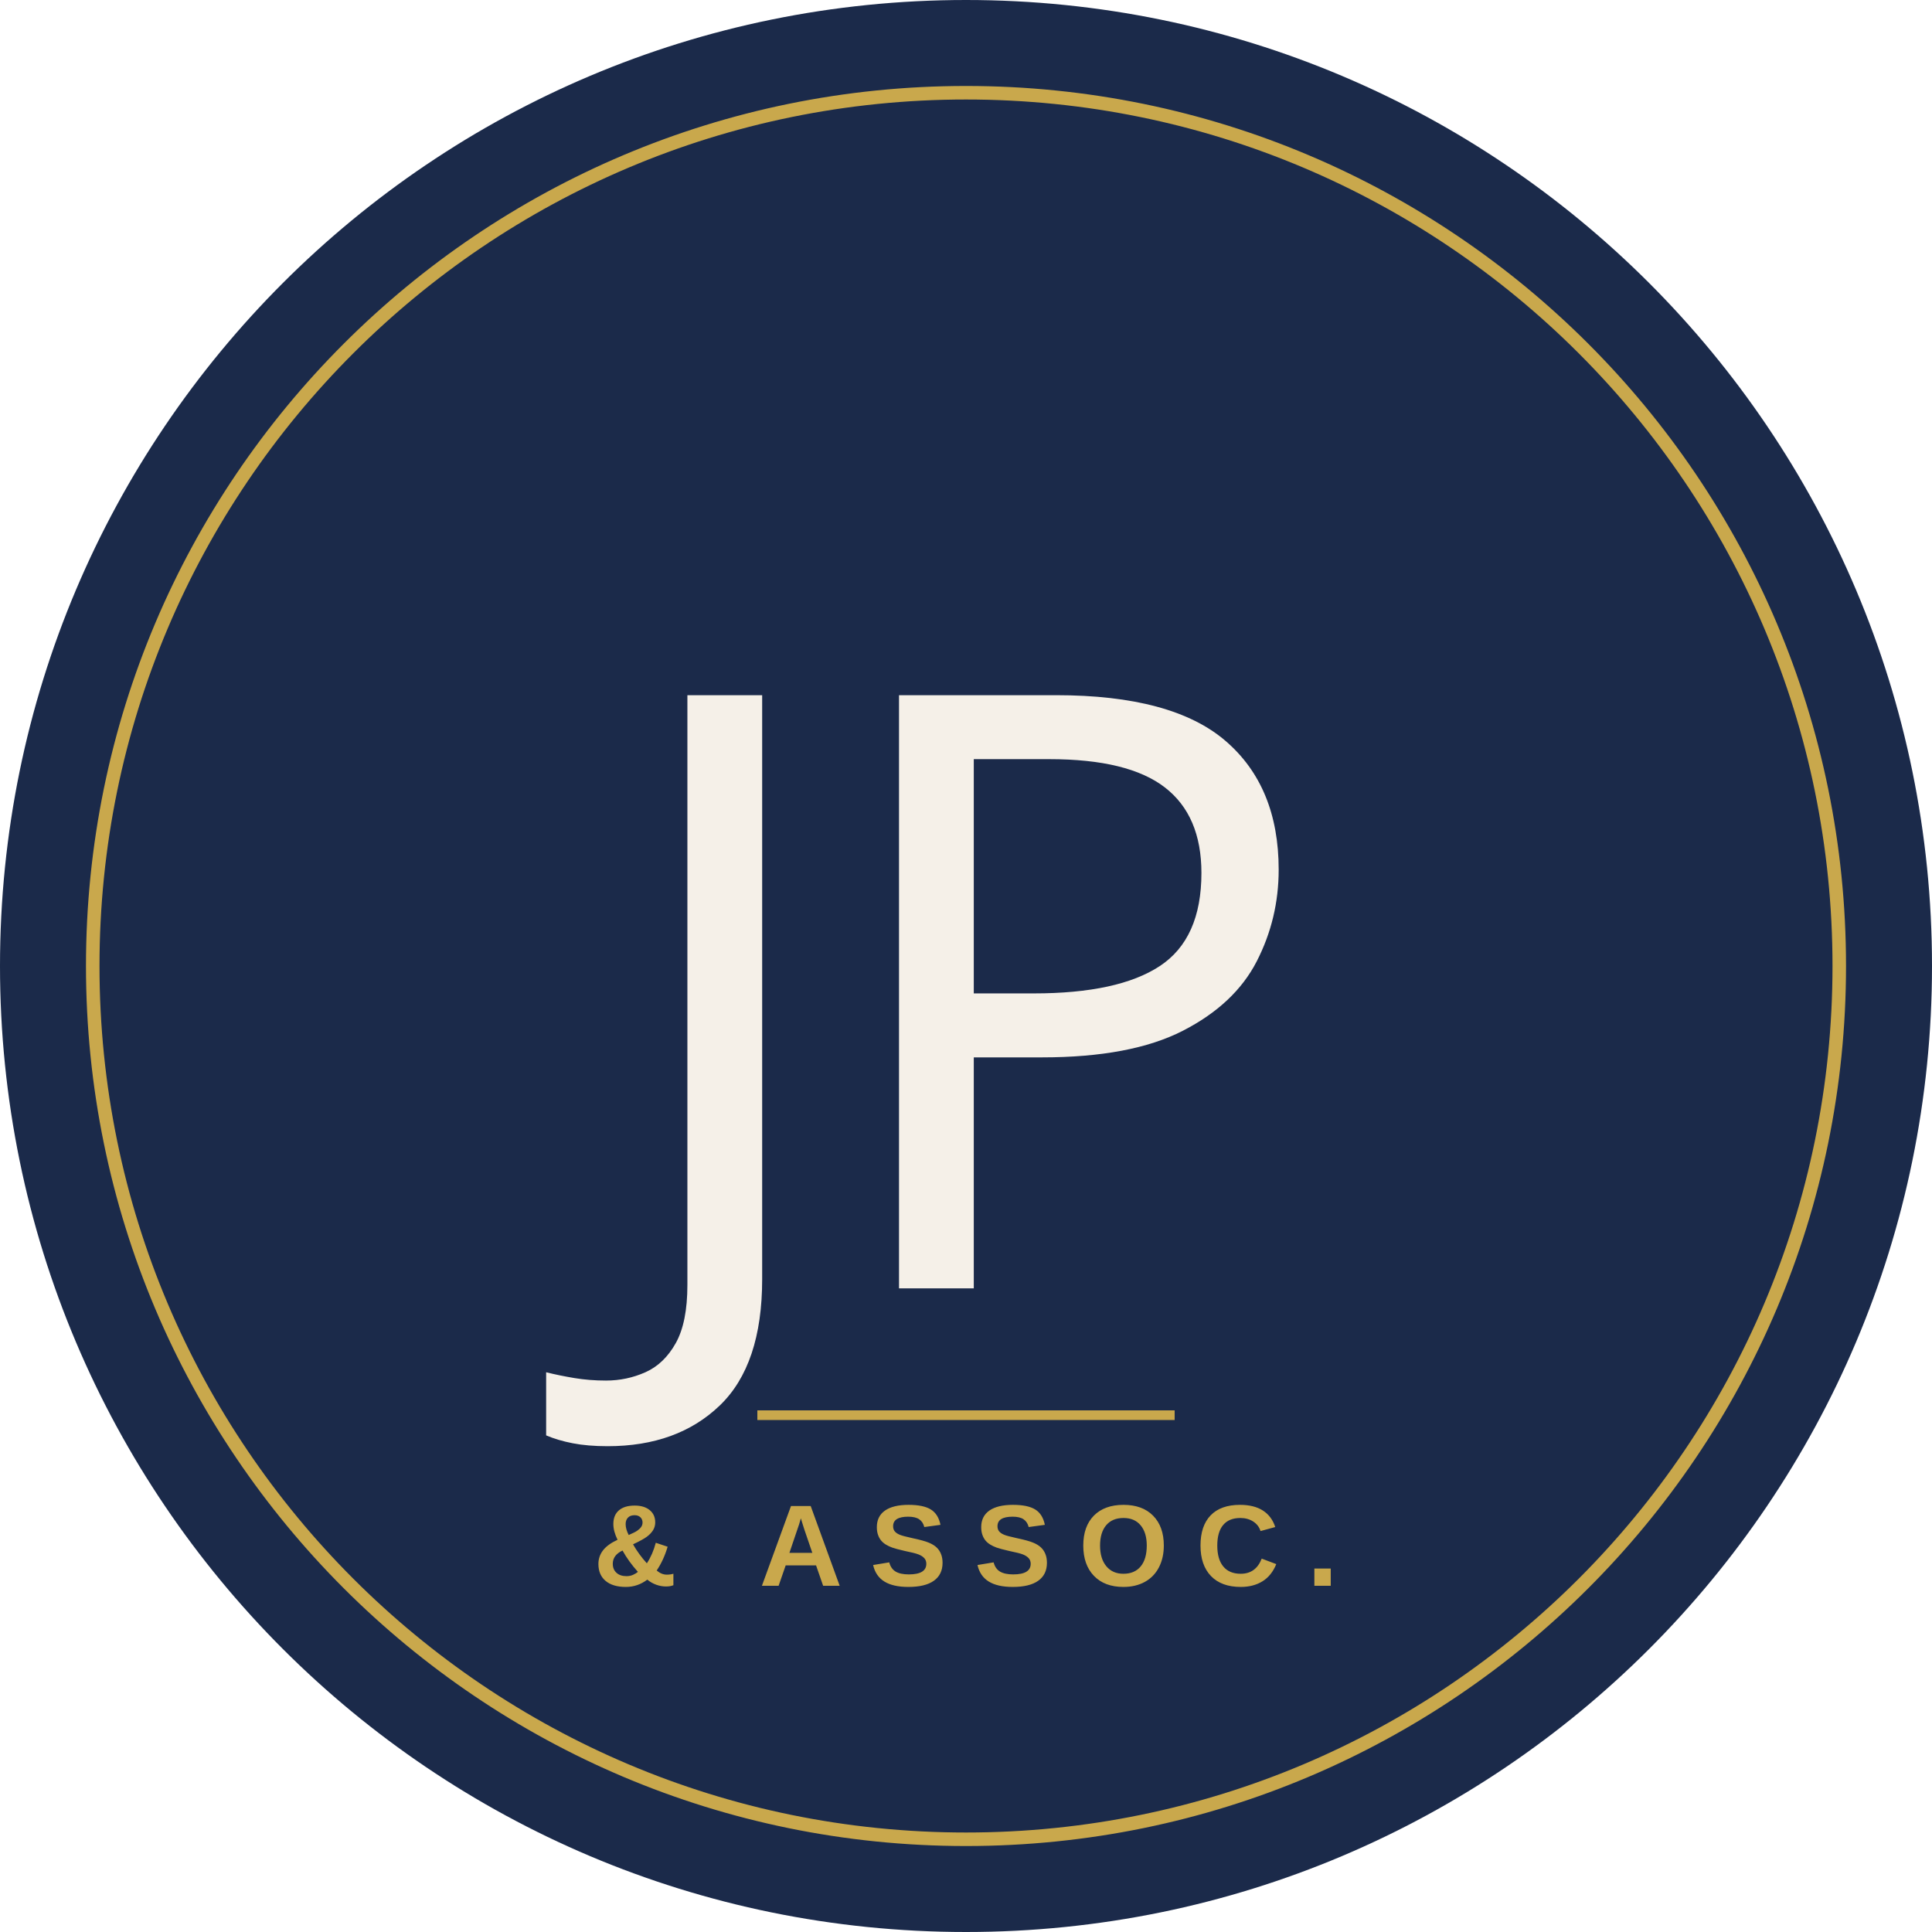
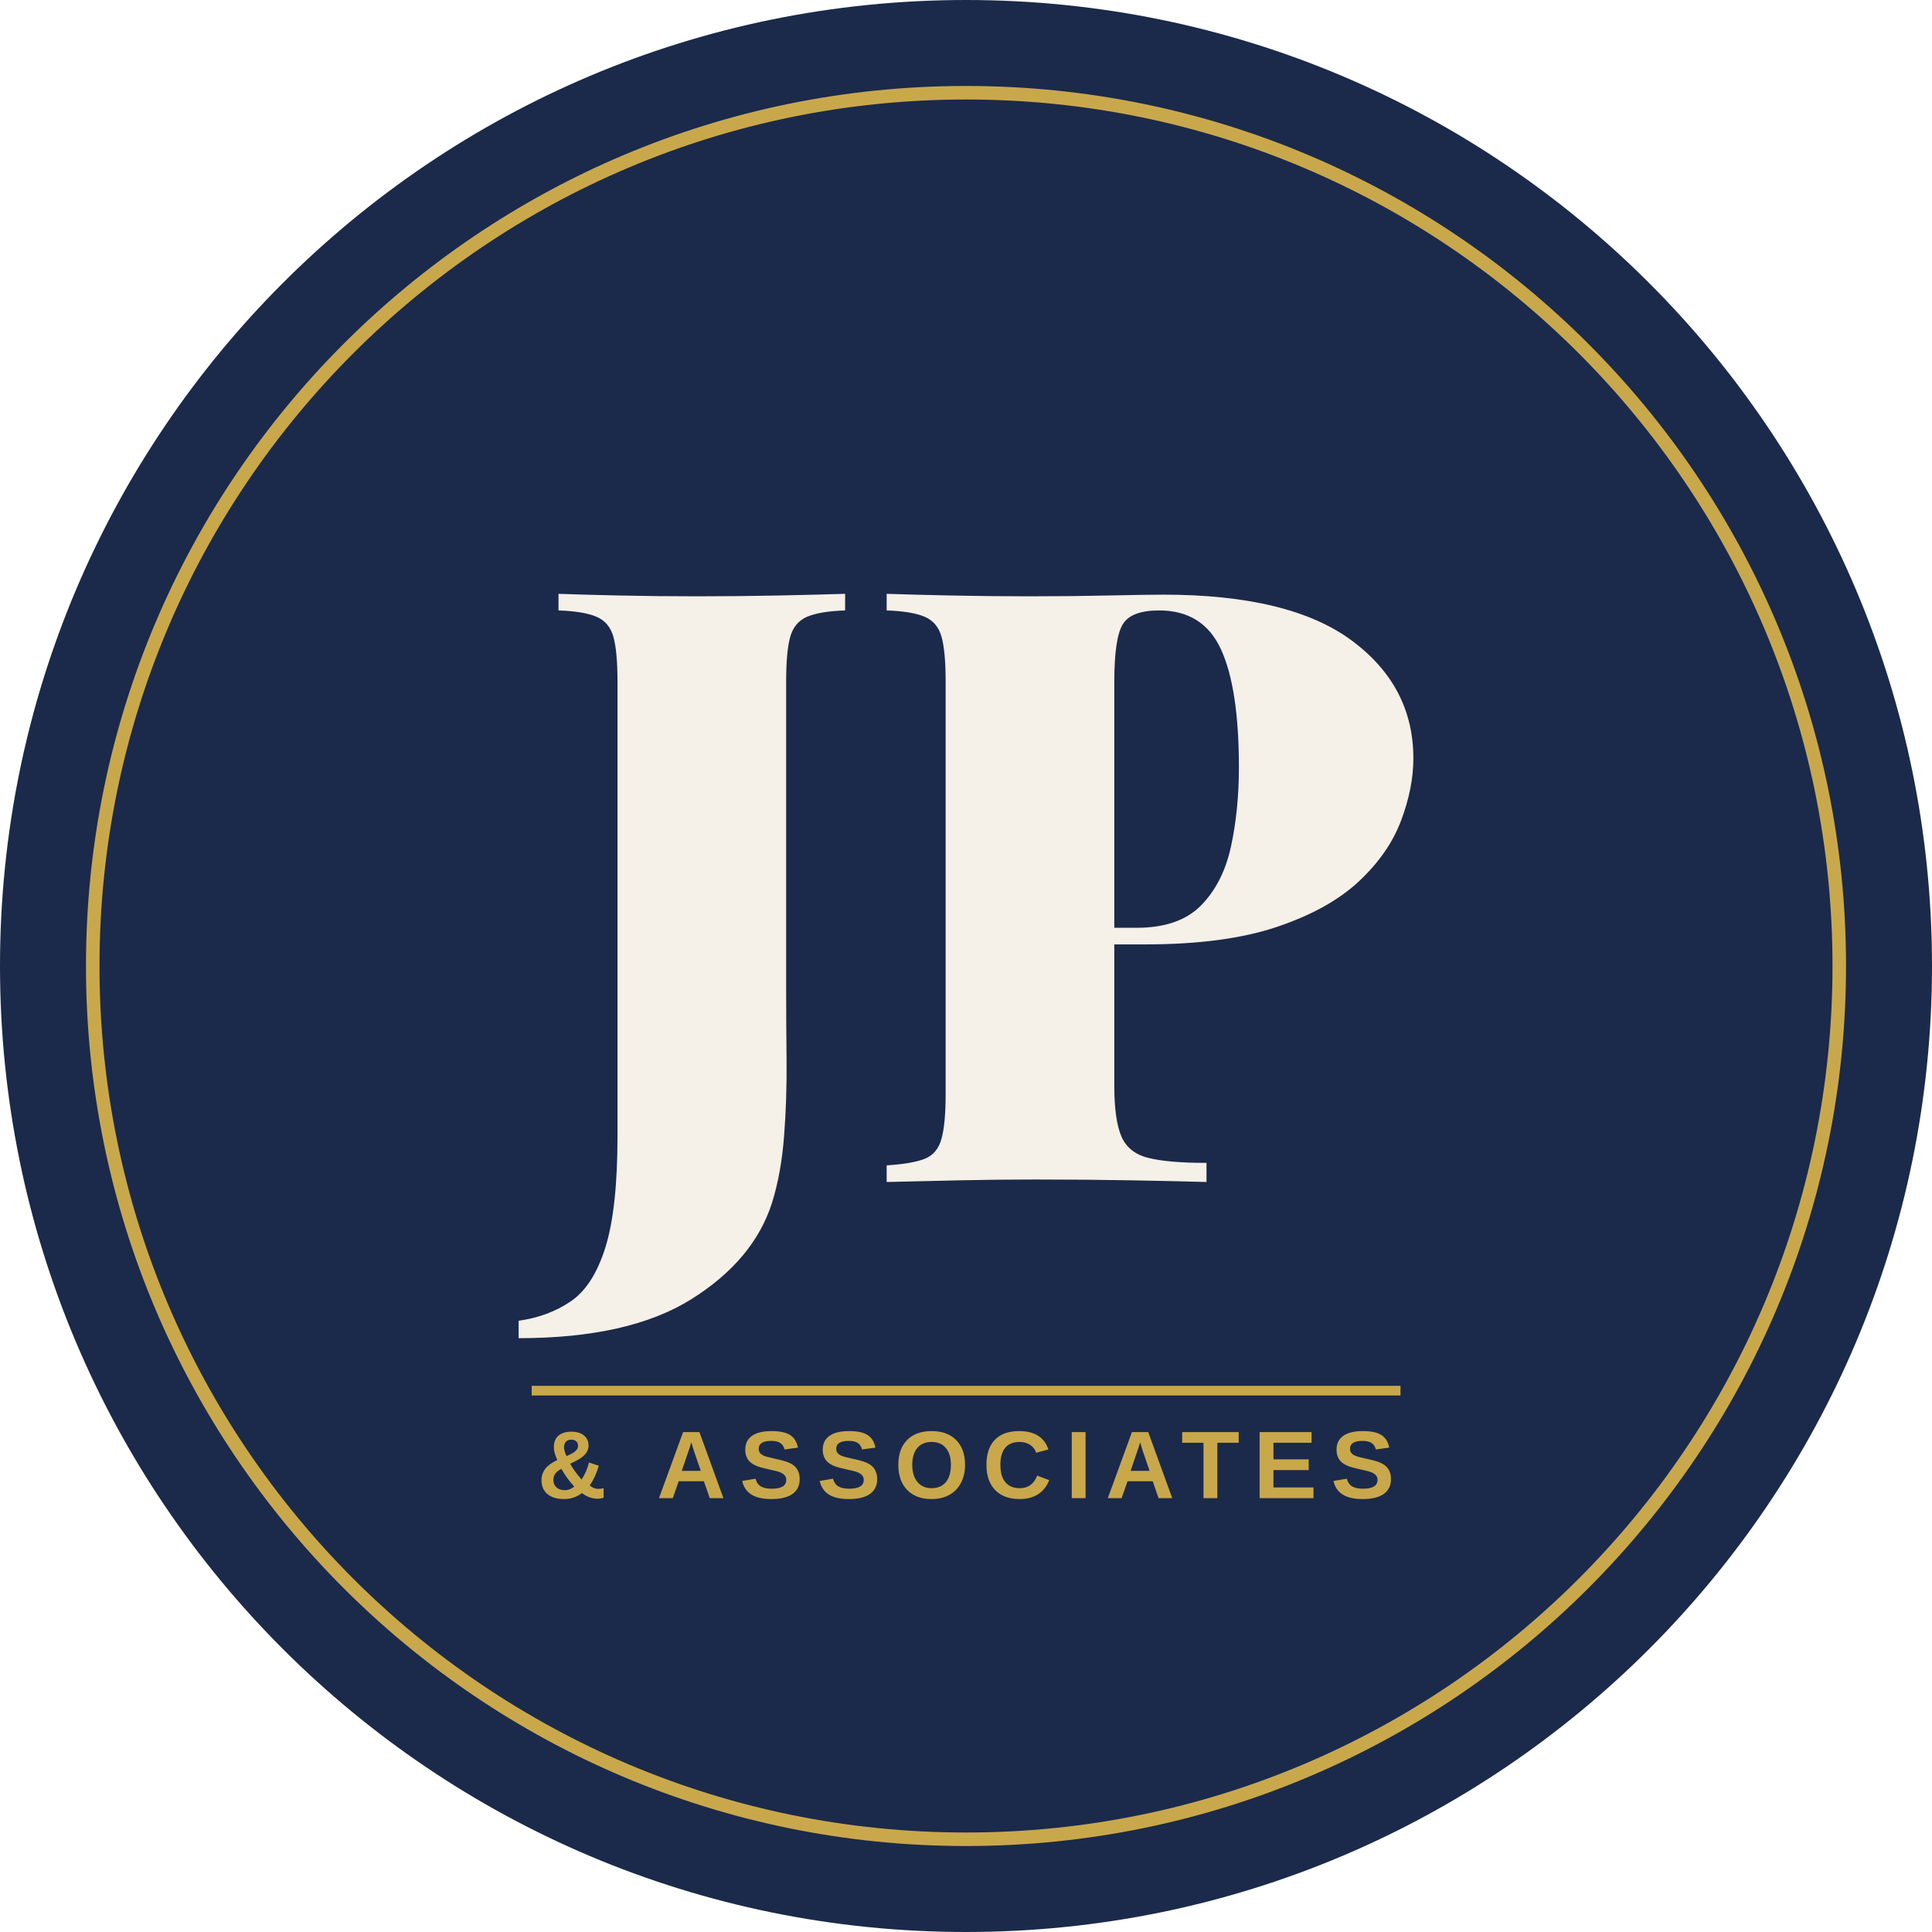
<svg xmlns="http://www.w3.org/2000/svg" viewBox="0 0 1000 1000">
  <circle cx="500" cy="500" r="500" fill="#1B2A4A" />
  <circle cx="500" cy="500" r="452" fill="none" stroke="#C9A84C" stroke-width="7" />
-   <text x="500" y="500" text-anchor="middle" dominant-baseline="central" font-family="Playfair Display Black" font-size="430" fill="#F5F0E8" letter-spacing="-10">JP</text>
-   <rect x="392" y="730" width="216" height="5" fill="#C9A84C" />
-   <text x="500" y="800" text-anchor="middle" dominant-baseline="central" font-family="Liberation Sans" font-weight="bold" font-size="60" fill="#C9A84C" letter-spacing="14">&amp; ASSOC.</text>
+   <path d="M-25 -188V-167Q11 -162 38.0 -143.5Q65 -125 79.5 -78.5Q94 -32 94 55V602Q94 639 89.0 656.5Q84 674 68.5 680.5Q53 687 23 688V708Q50 707 95.0 706.0Q140 705 190 705Q240 705 288.5 706.0Q337 707 368 708V688Q338 687 322.5 680.5Q307 674 302.0 656.5Q297 639 297 602V236Q297 195 297.5 147.5Q298 100 294.5 55.0Q291 10 280 -25Q258 -94 183.0 -141.0Q108 -188 -25 -188ZM418 708Q447 707 494.5 706.0Q542 705 590 705Q640 705 686.0 706.0Q732 707 751 707Q903 707 977.5 652.0Q1052 597 1052 510Q1052 474 1037.0 434.5Q1022 395 986.0 361.5Q950 328 887.5 307.0Q825 286 729 286H623V306H719Q770 306 796.5 333.0Q823 360 832.5 404.0Q842 448 842 499Q842 594 820.5 641.0Q799 688 746 688Q712 688 702.0 671.0Q692 654 692 602V116Q692 75 700.5 55.0Q709 35 733.0 29.0Q757 23 803 23V0Q769 1 714.0 2.0Q659 3 597 3Q551 3 505.0 2.0Q459 1 418 0V20Q449 22 464.0 28.0Q479 34 484.0 52.0Q489 70 489 106V602Q489 639 484.0 656.5Q479 674 463.5 680.5Q448 687 418 688Z" transform="translate(279.195,611.800) scale(0.43,-0.43)" fill="#F5F0E8" />
+   <rect x="275.2" y="717.3" width="449.7" height="5" fill="#C9A84C" />
+   <text x="500" y="758.2" text-anchor="middle" dominant-baseline="central" font-family="Liberation Sans, Arial, sans-serif" font-weight="bold" font-size="49.7" fill="#C9A84C" letter-spacing="6.96">&amp; ASSOCIATES</text>
</svg>
